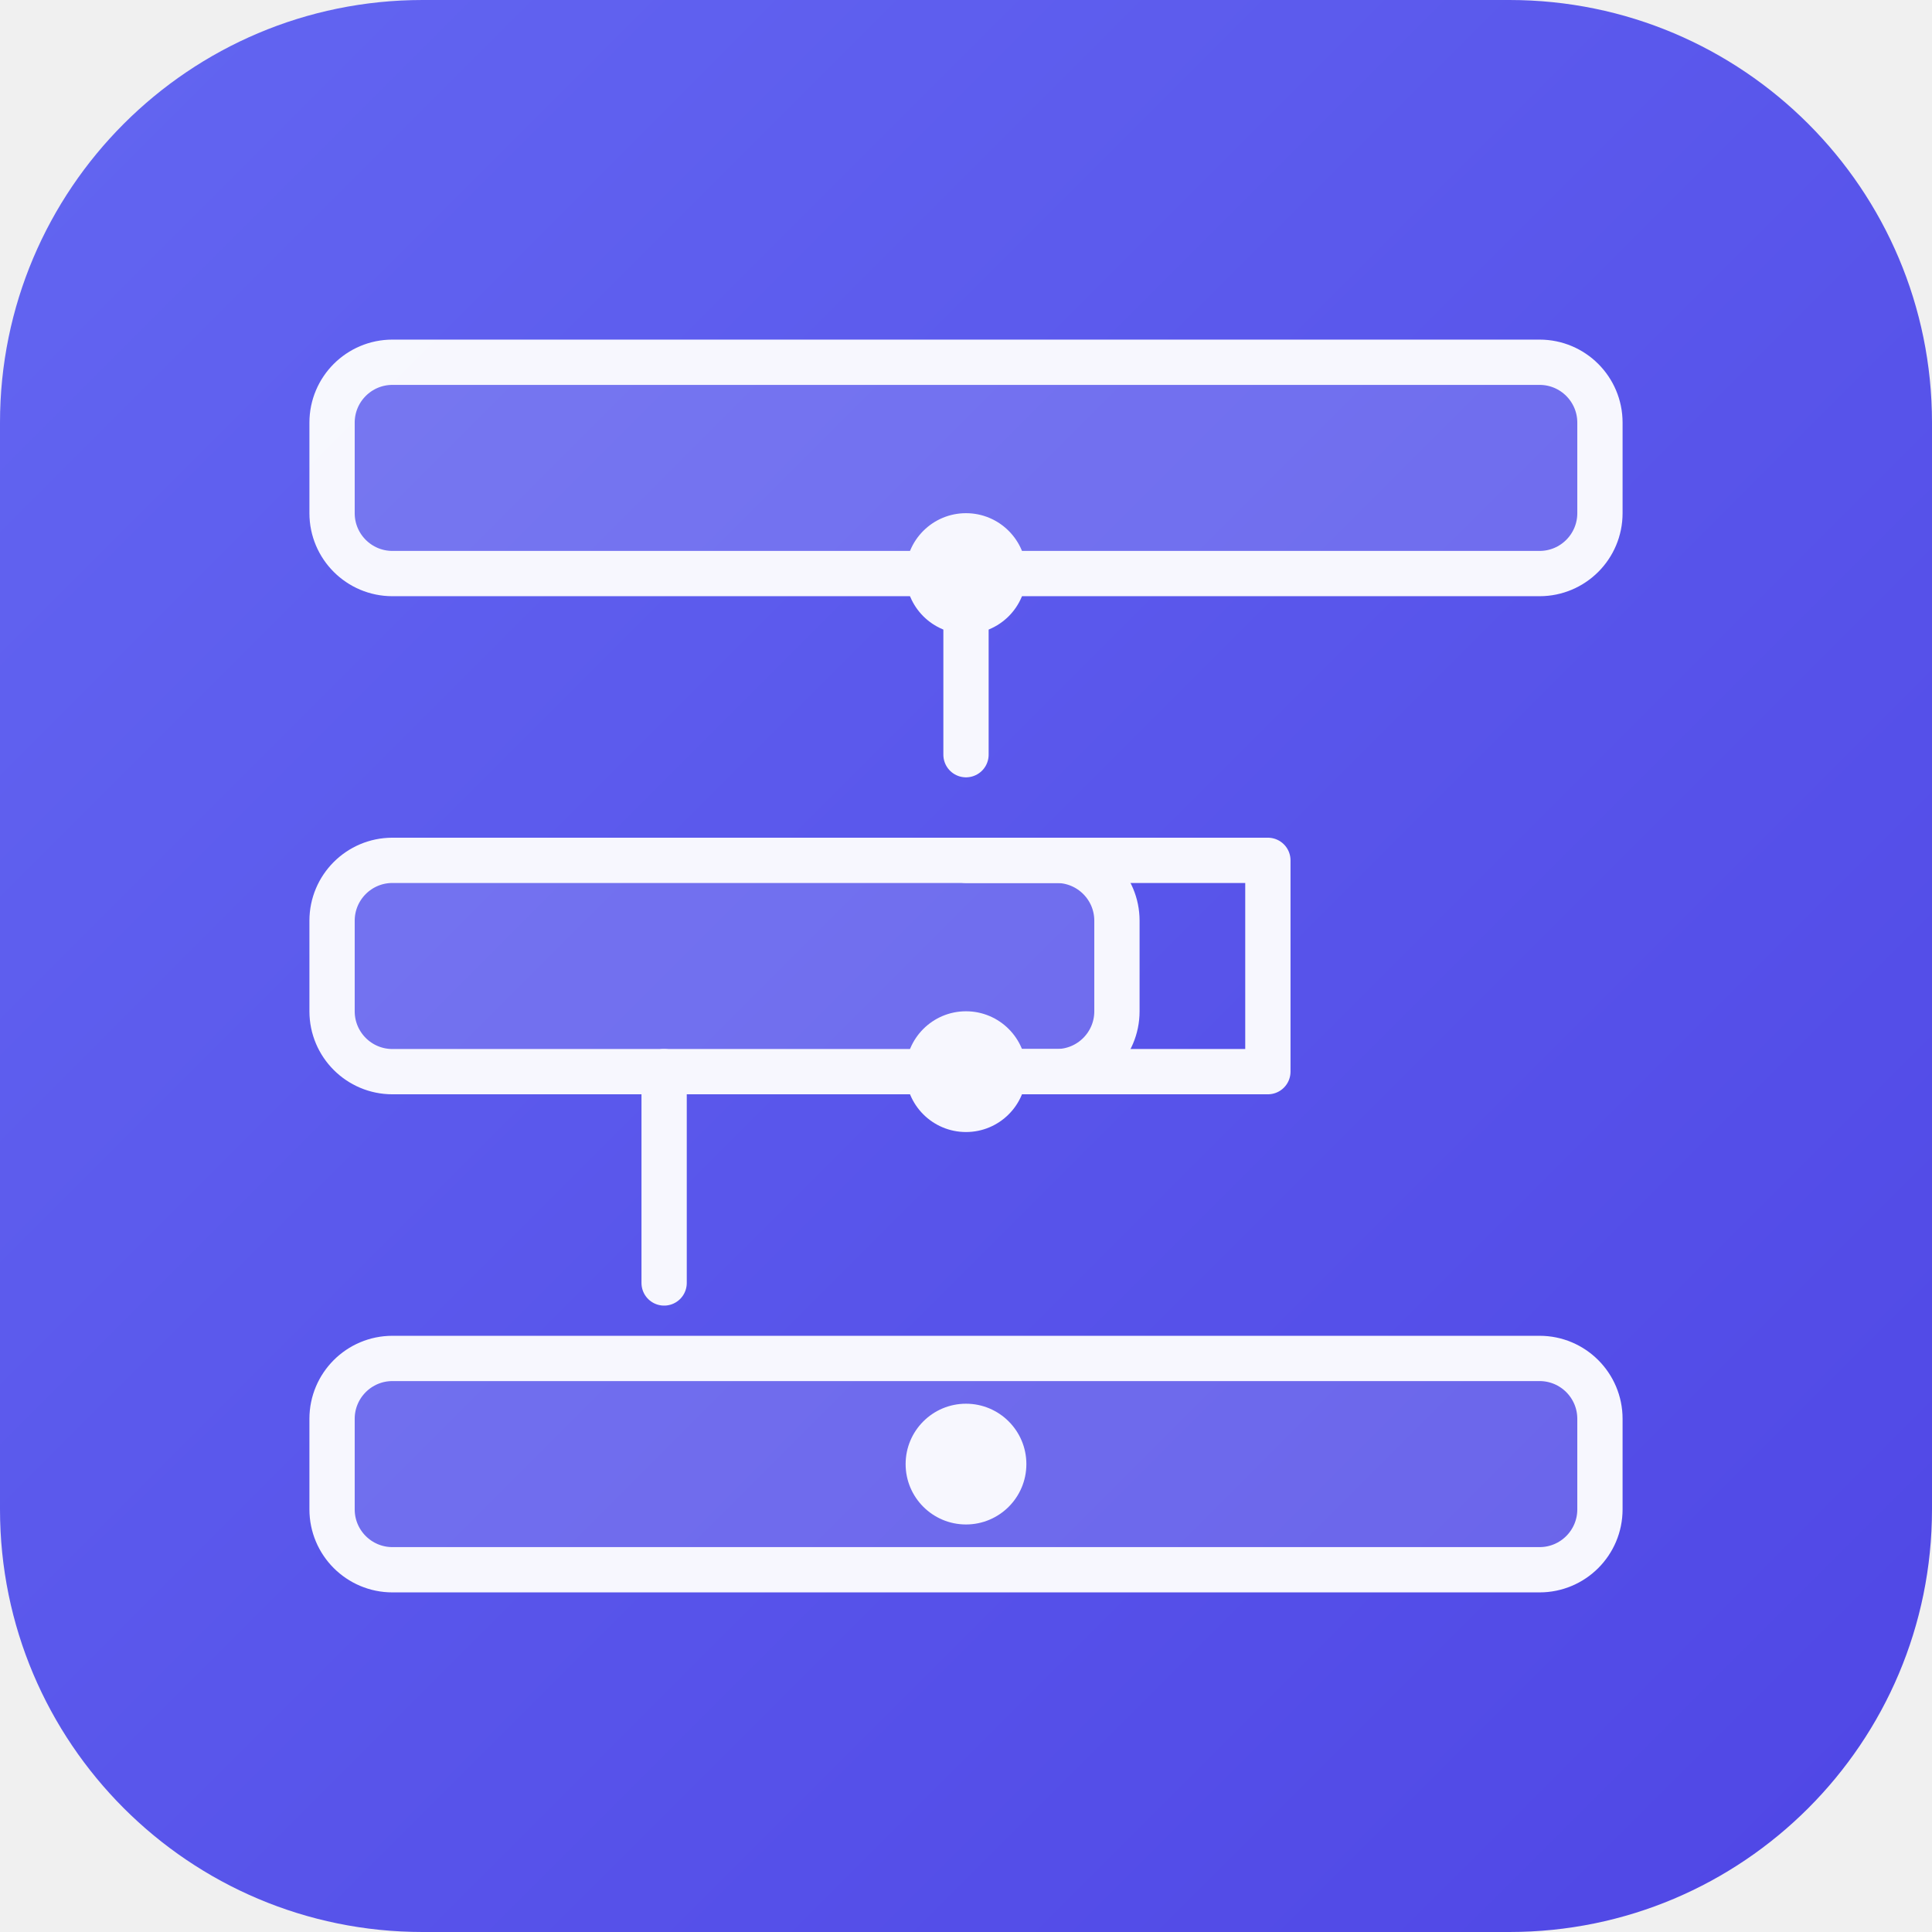
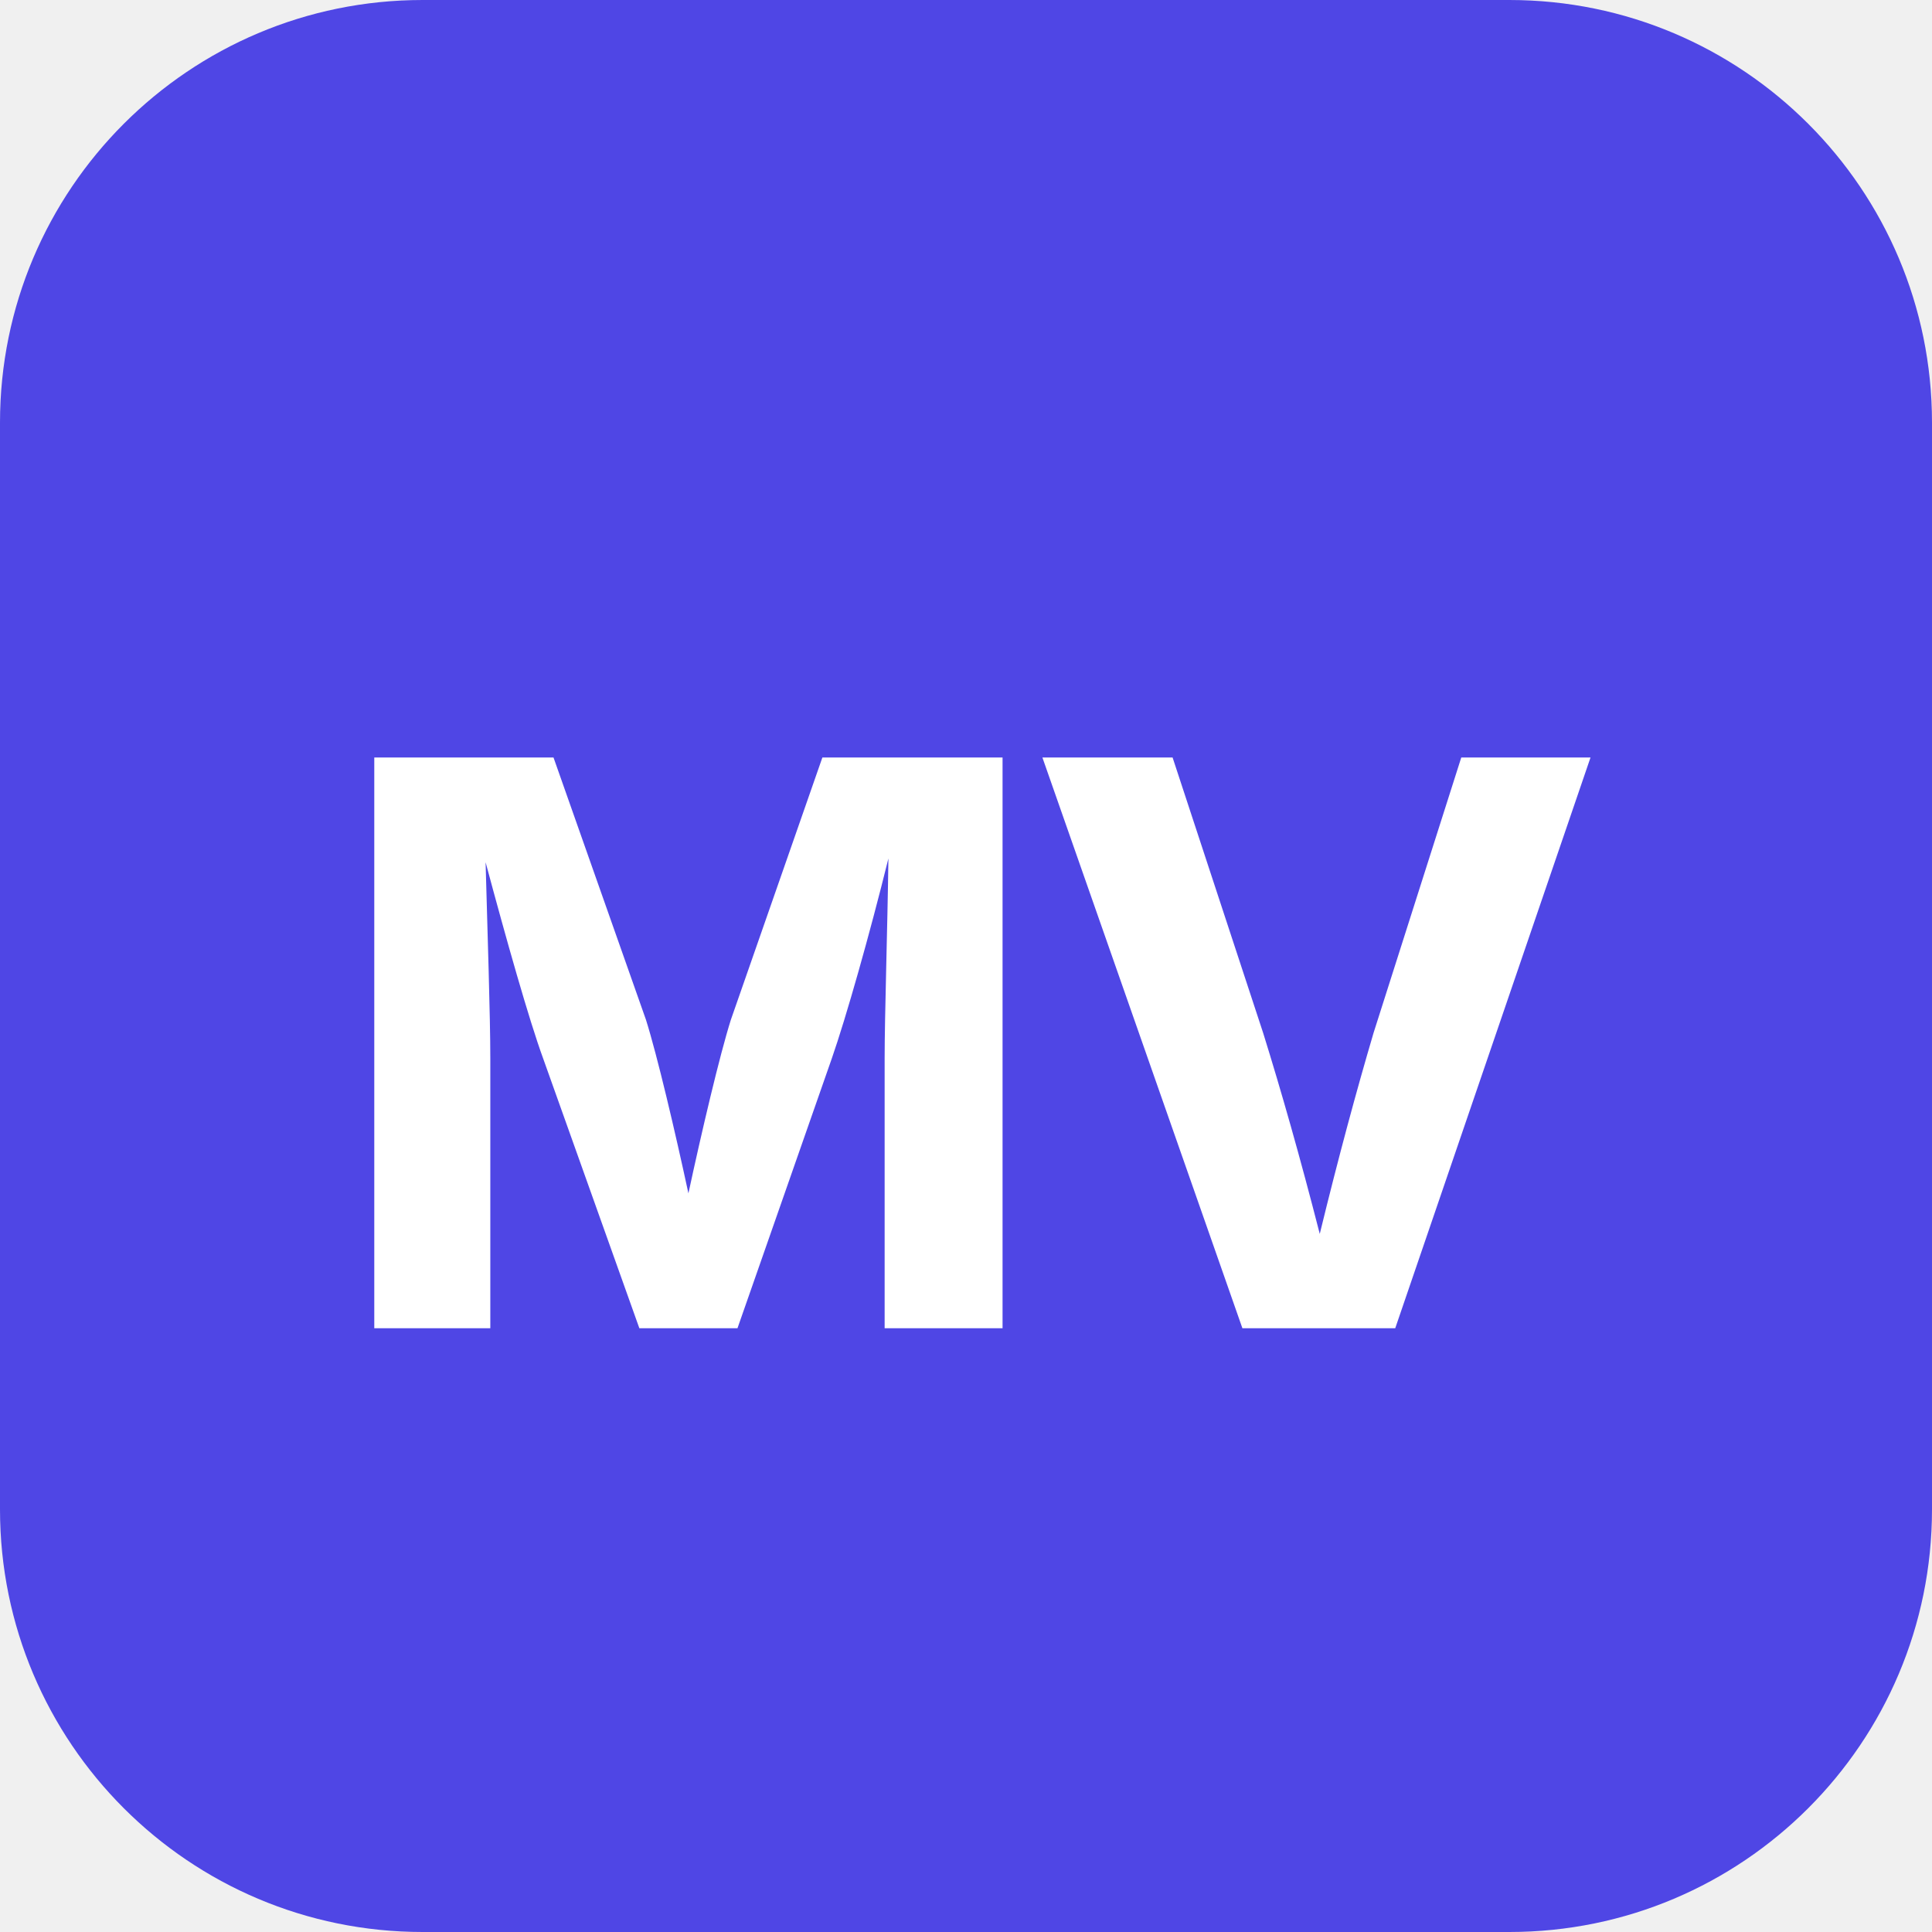
- <svg xmlns="http://www.w3.org/2000/svg" viewBox="0 0 128 128" role="img" aria-label="ModelVerse">
-   <defs>
-     <linearGradient id="bg" x1="0%" y1="0%" x2="100%" y2="100%">
-       <stop offset="0%" style="stop-color:#6366f1" />
-       <stop offset="100%" style="stop-color:#4f46e5" />
-     </linearGradient>
-   </defs>
-   <rect width="128" height="128" rx="28" fill="url(#bg)" />
-   <g fill="none" stroke="#ffffff" stroke-width="3" stroke-linecap="round" stroke-linejoin="round" opacity="0.95">
-     <rect x="22" y="24" width="84" height="14" rx="4" fill="rgba(255,255,255,0.15)" stroke="#fff" />
-     <rect x="22" y="57" width="52" height="14" rx="4" fill="rgba(255,255,255,0.15)" stroke="#fff" />
-     <rect x="22" y="90" width="84" height="14" rx="4" fill="rgba(255,255,255,0.15)" stroke="#fff" />
-     <path d="M64 38v12M64 71h20V57h-20M44 71V85" />
-     <circle cx="64" cy="38" r="4" fill="#fff" stroke="none" />
-     <circle cx="64" cy="71" r="4" fill="#fff" stroke="none" />
-     <circle cx="64" cy="97" r="4" fill="#fff" stroke="none" />
-   </g>
+ <svg xmlns="http://www.w3.org/2000/svg" viewBox="0 0 32 32" role="img" aria-label="ModelVerse">
+   <rect width="32" height="32" rx="7" fill="#4f46e5" />
+   <text x="16" y="22" text-anchor="middle" font-family="-apple-system, BlinkMacSystemFont, 'Segoe UI', sans-serif" font-size="13" font-weight="700" fill="white" letter-spacing="-0.5">MV</text>
</svg>
